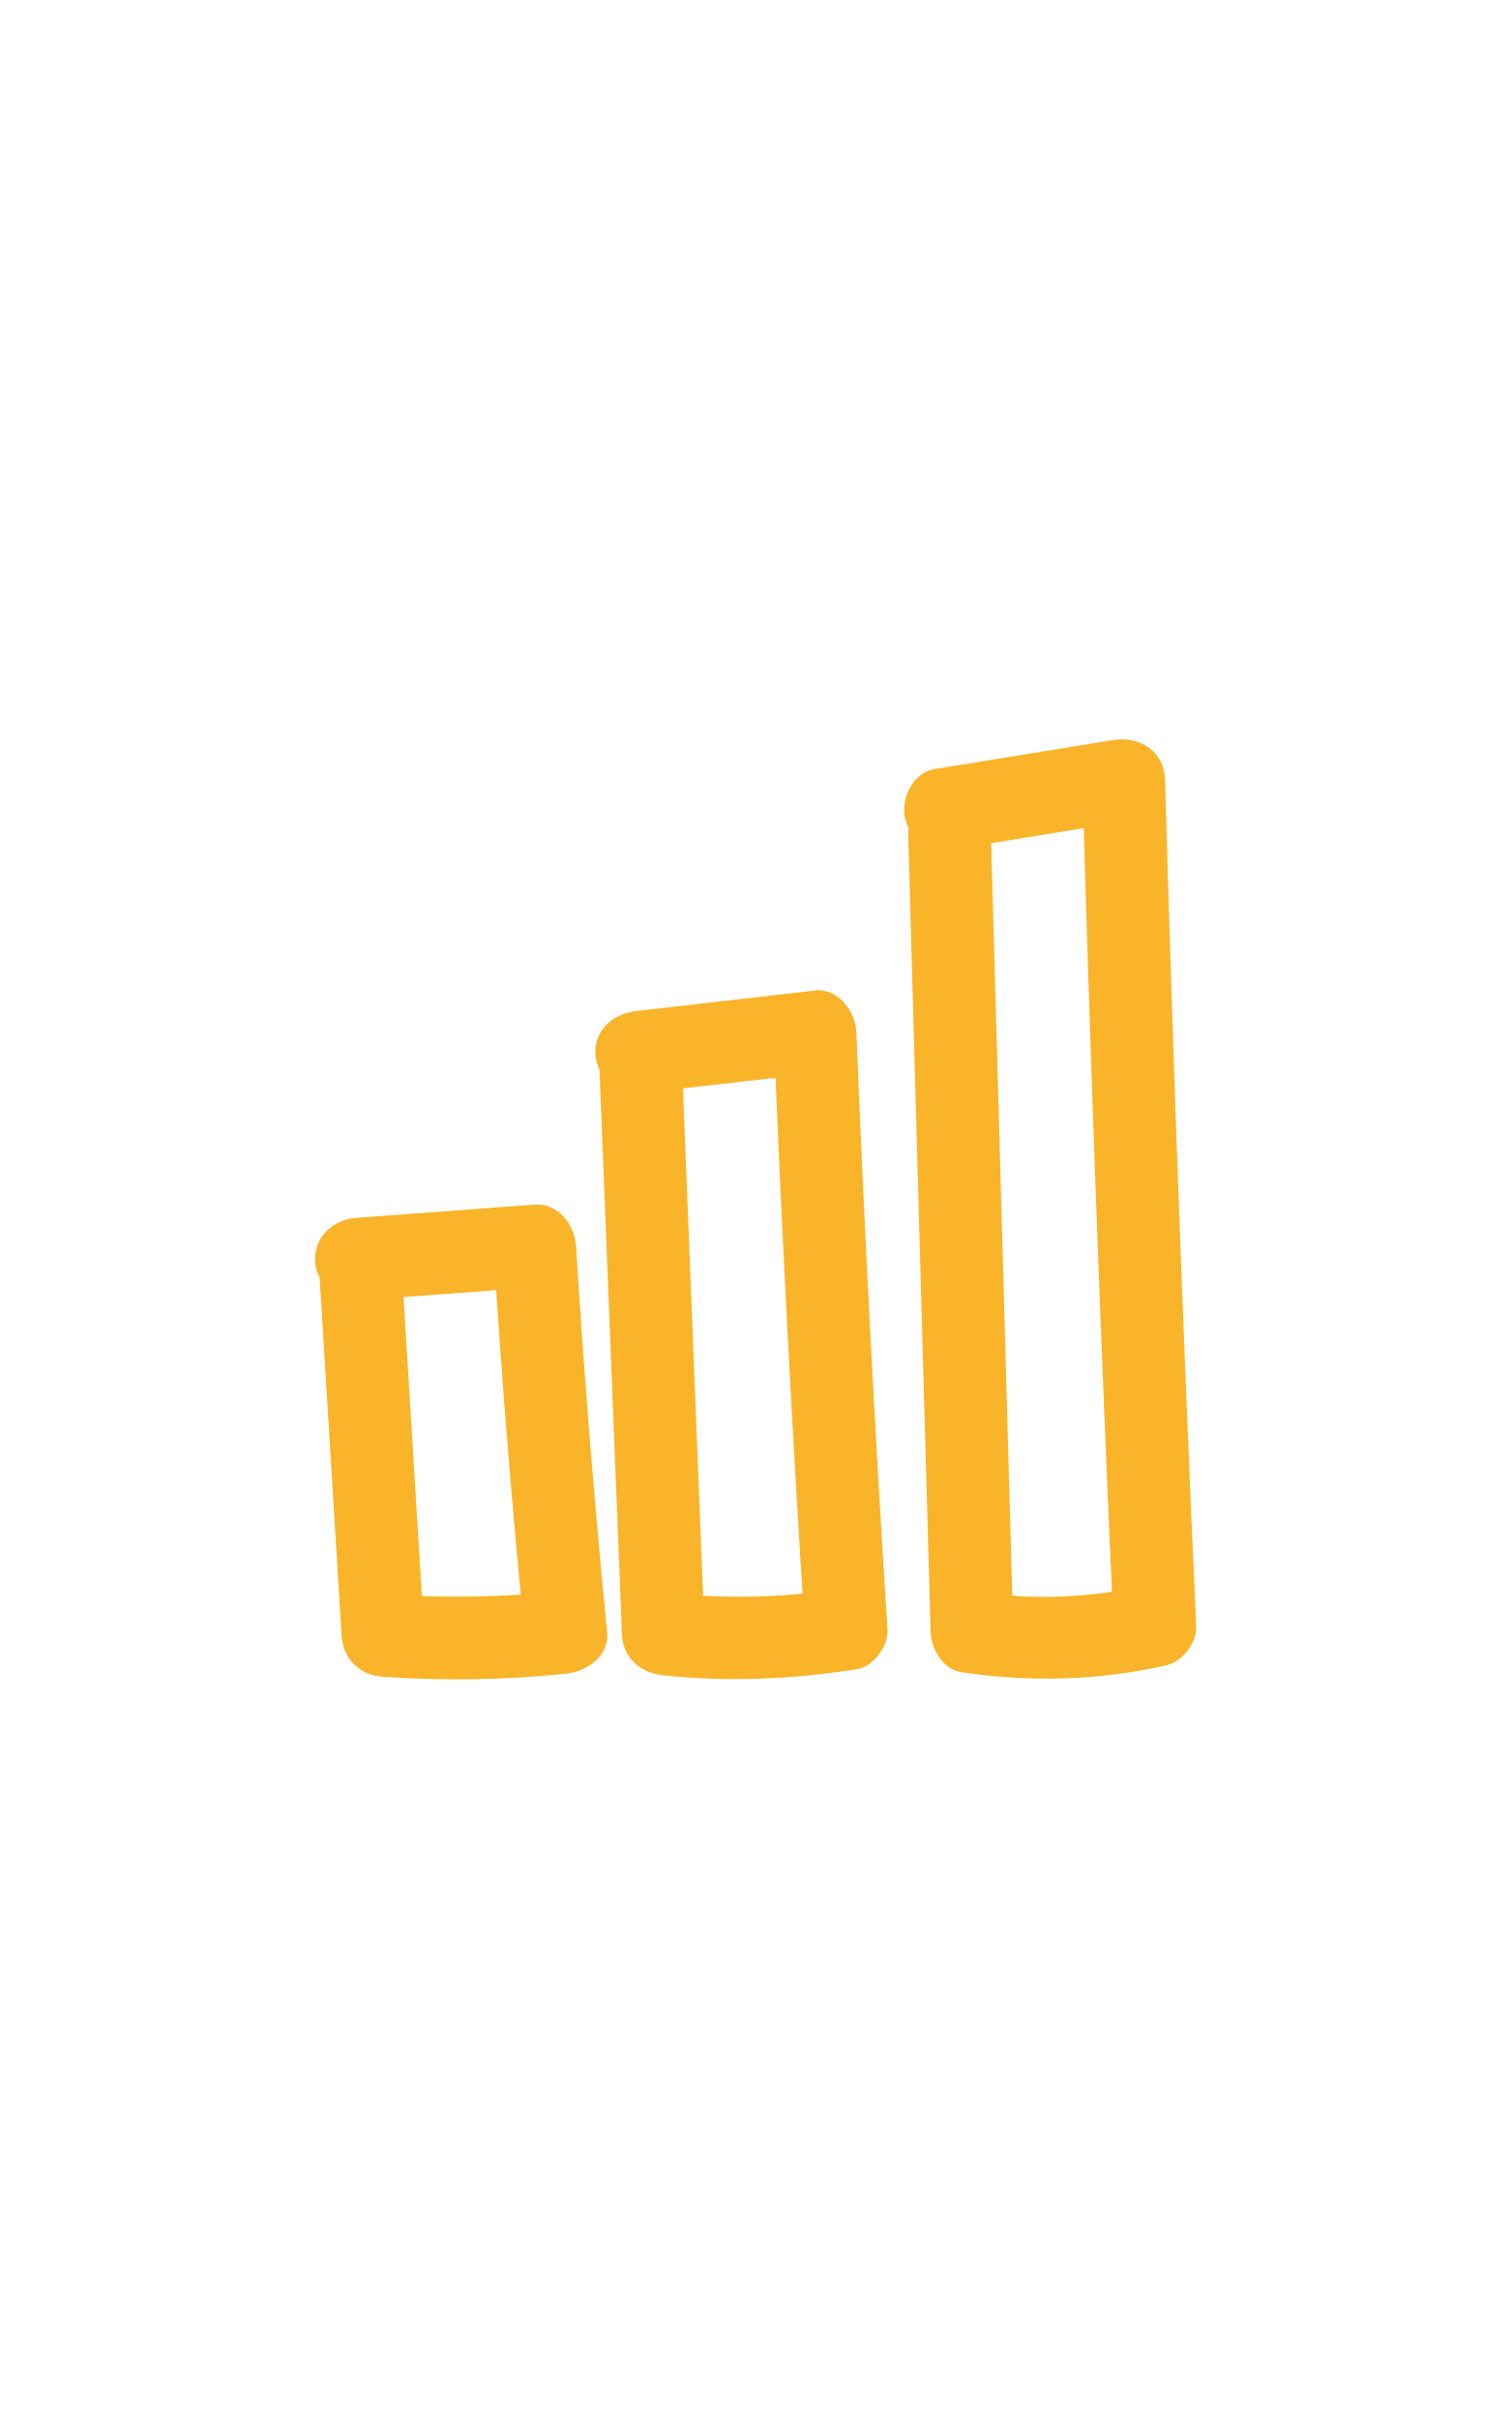
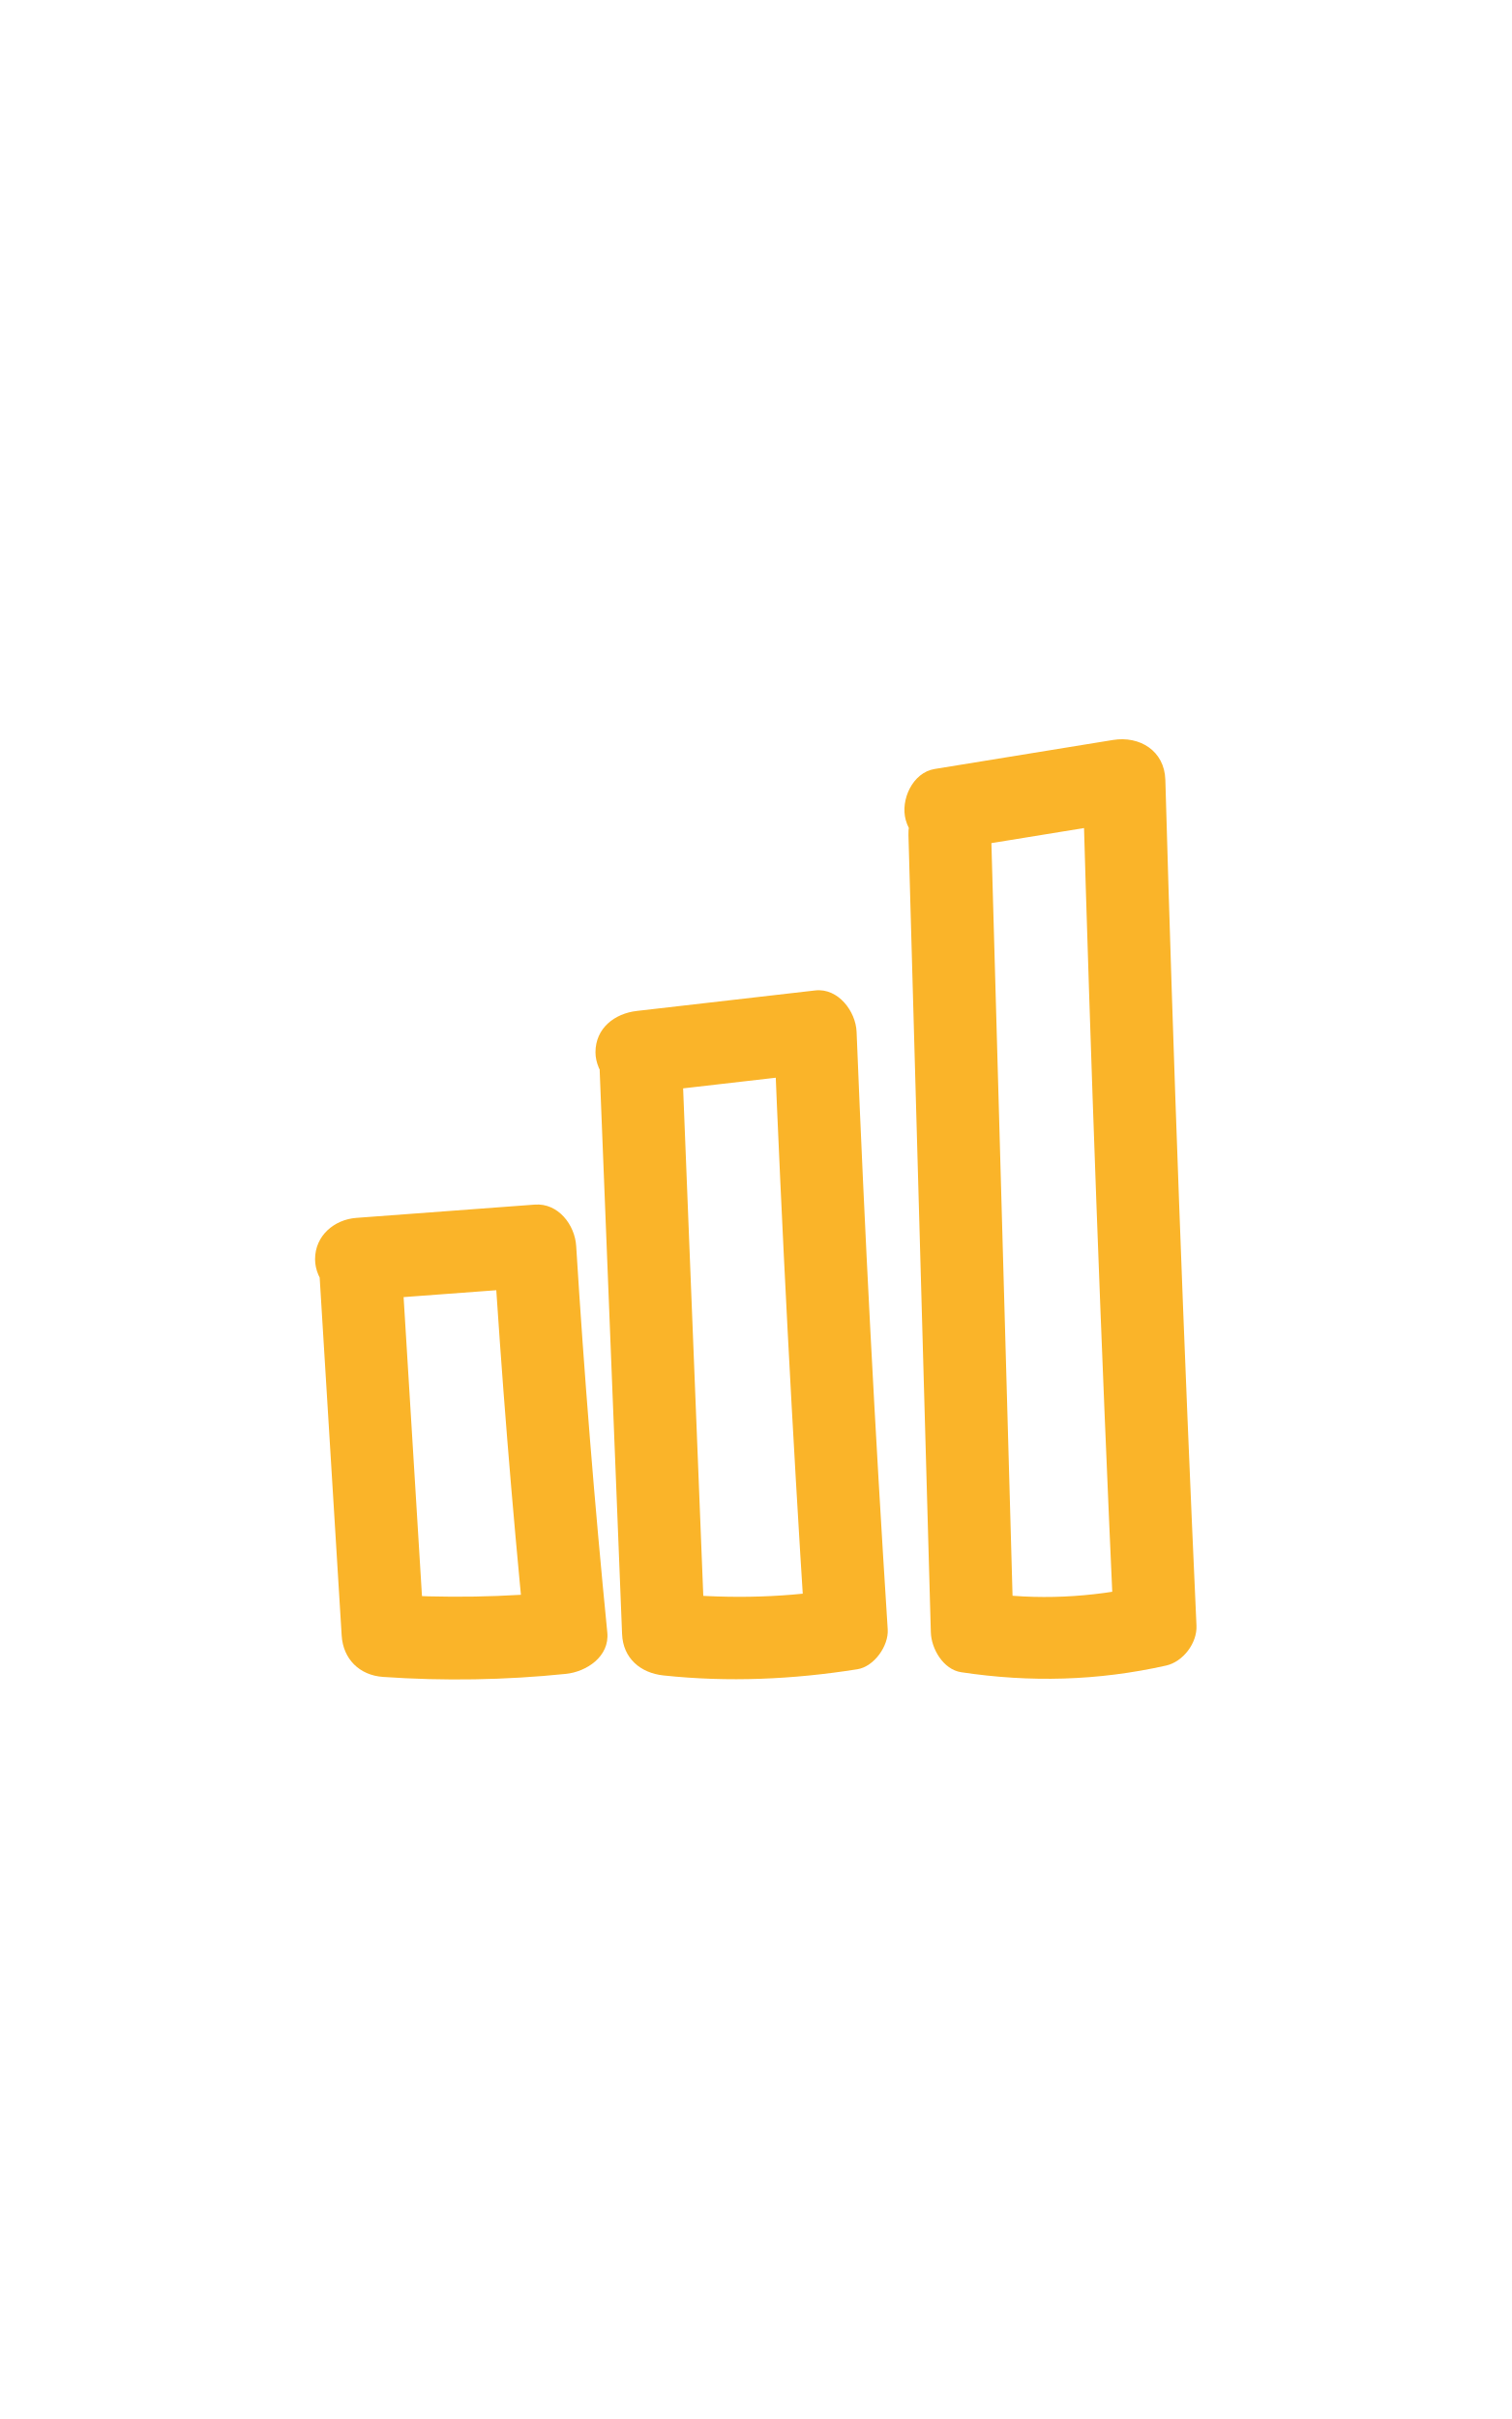
- <svg xmlns="http://www.w3.org/2000/svg" width="3779" zoomAndPan="magnify" viewBox="0 0 2835 4535.25" height="6047" preserveAspectRatio="xMidYMid meet" version="1.0">
+ <svg xmlns="http://www.w3.org/2000/svg" zoomAndPan="magnify" viewBox="0 0 2835 4535.25" height="6047" preserveAspectRatio="xMidYMid meet" version="1.0">
  <defs>
    <clipPath id="a223740137">
      <path d="M 590.836 2258 L 1140 2258 L 1140 3149 L 590.836 3149 Z M 590.836 2258 " clip-rule="nonzero" />
    </clipPath>
    <clipPath id="a680368795">
      <path d="M 1696 1385 L 2243.562 1385 L 2243.562 3148 L 1696 3148 Z M 1696 1385 " clip-rule="nonzero" />
    </clipPath>
  </defs>
  <g clip-path="url(#a223740137)">
    <path fill="#fab429" d="M 598.754 2383.309 C 612.75 2611.004 626.742 2838.699 640.738 3066.395 C 643.449 3110.484 674.199 3140.918 718.309 3143.961 C 832.738 3151.863 947.199 3149.961 1061.305 3138.254 C 1099.754 3134.312 1143.34 3105.789 1138.875 3060.688 C 1114.992 2819.504 1095.531 2577.914 1080.504 2336.016 C 1078.055 2296.57 1046.887 2255.184 1002.938 2258.449 C 891.426 2266.738 779.914 2275.023 668.406 2283.312 C 626.625 2286.418 590.836 2316.738 590.836 2360.879 C 590.836 2400.453 626.398 2441.57 668.406 2438.449 C 779.914 2430.16 891.426 2421.875 1002.938 2413.586 L 925.367 2336.016 C 940.395 2577.914 959.852 2819.504 983.738 3060.688 L 1061.305 2983.117 C 947.199 2994.82 832.738 2996.727 718.309 2988.824 L 795.875 3066.395 C 781.883 2838.699 767.887 2611.004 753.891 2383.309 C 751.32 2341.488 720.082 2305.742 676.324 2305.742 C 636.32 2305.742 596.172 2341.281 598.754 2383.309 Z M 598.754 2383.309 " fill-opacity="1" fill-rule="nonzero" />
  </g>
  <path fill="#fab429" d="M 1124.598 2007.598 C 1138.594 2359.609 1152.59 2711.617 1166.582 3063.625 C 1168.383 3108.906 1200.91 3136.59 1244.152 3141.195 C 1366.047 3154.176 1486.824 3148.75 1607.773 3129.598 C 1639.211 3124.621 1666.707 3085.812 1664.719 3054.801 C 1640.785 2681.609 1621.336 2308.145 1606.348 1934.484 C 1604.816 1896.238 1571.875 1851.965 1528.781 1856.918 C 1417.27 1869.73 1305.762 1882.543 1194.25 1895.355 C 1152.637 1900.137 1116.684 1927.582 1116.684 1972.922 C 1116.684 2011.141 1152.359 2055.305 1194.25 2050.492 C 1305.762 2037.68 1417.27 2024.867 1528.781 2012.055 L 1451.211 1934.484 C 1466.199 2308.145 1485.648 2681.609 1509.582 3054.801 L 1566.531 2980.004 C 1459.918 2996.883 1351.355 2997.473 1244.152 2986.055 L 1321.723 3063.625 C 1307.727 2711.617 1293.73 2359.605 1279.738 2007.598 C 1275.781 1908.102 1120.625 1907.594 1124.598 2007.598 Z M 1124.598 2007.598 " fill-opacity="1" fill-rule="nonzero" />
  <g clip-path="url(#a680368795)">
    <path fill="#fab429" d="M 1703.613 1565.621 C 1717.609 2063.867 1731.602 2562.117 1745.598 3060.367 C 1746.461 3091.094 1768.84 3130.086 1802.547 3135.168 C 1931.887 3154.664 2058.941 3151.328 2186.785 3122.676 C 2218.57 3115.555 2245.211 3080.496 2243.734 3047.879 C 2219.773 2519.473 2200.328 1990.871 2185.363 1462.133 C 2183.82 1407.621 2137.277 1379.184 2087.172 1387.336 C 1975.664 1405.469 1864.152 1423.605 1752.645 1441.738 C 1711.262 1448.469 1688.223 1499.883 1698.465 1537.16 C 1710.555 1581.145 1752.383 1598.086 1793.887 1591.336 C 1905.395 1573.199 2016.906 1555.066 2128.414 1536.93 L 2030.227 1462.133 C 2045.188 1990.871 2064.637 2519.473 2088.594 3047.879 L 2145.543 2973.082 C 2046.746 2995.223 1944.145 3000.699 1843.785 2985.57 L 1900.734 3060.367 C 1886.738 2562.117 1872.746 2063.867 1858.75 1565.621 C 1855.953 1465.996 1700.805 1465.59 1703.613 1565.621 Z M 1703.613 1565.621 " fill-opacity="1" fill-rule="nonzero" />
  </g>
</svg>
